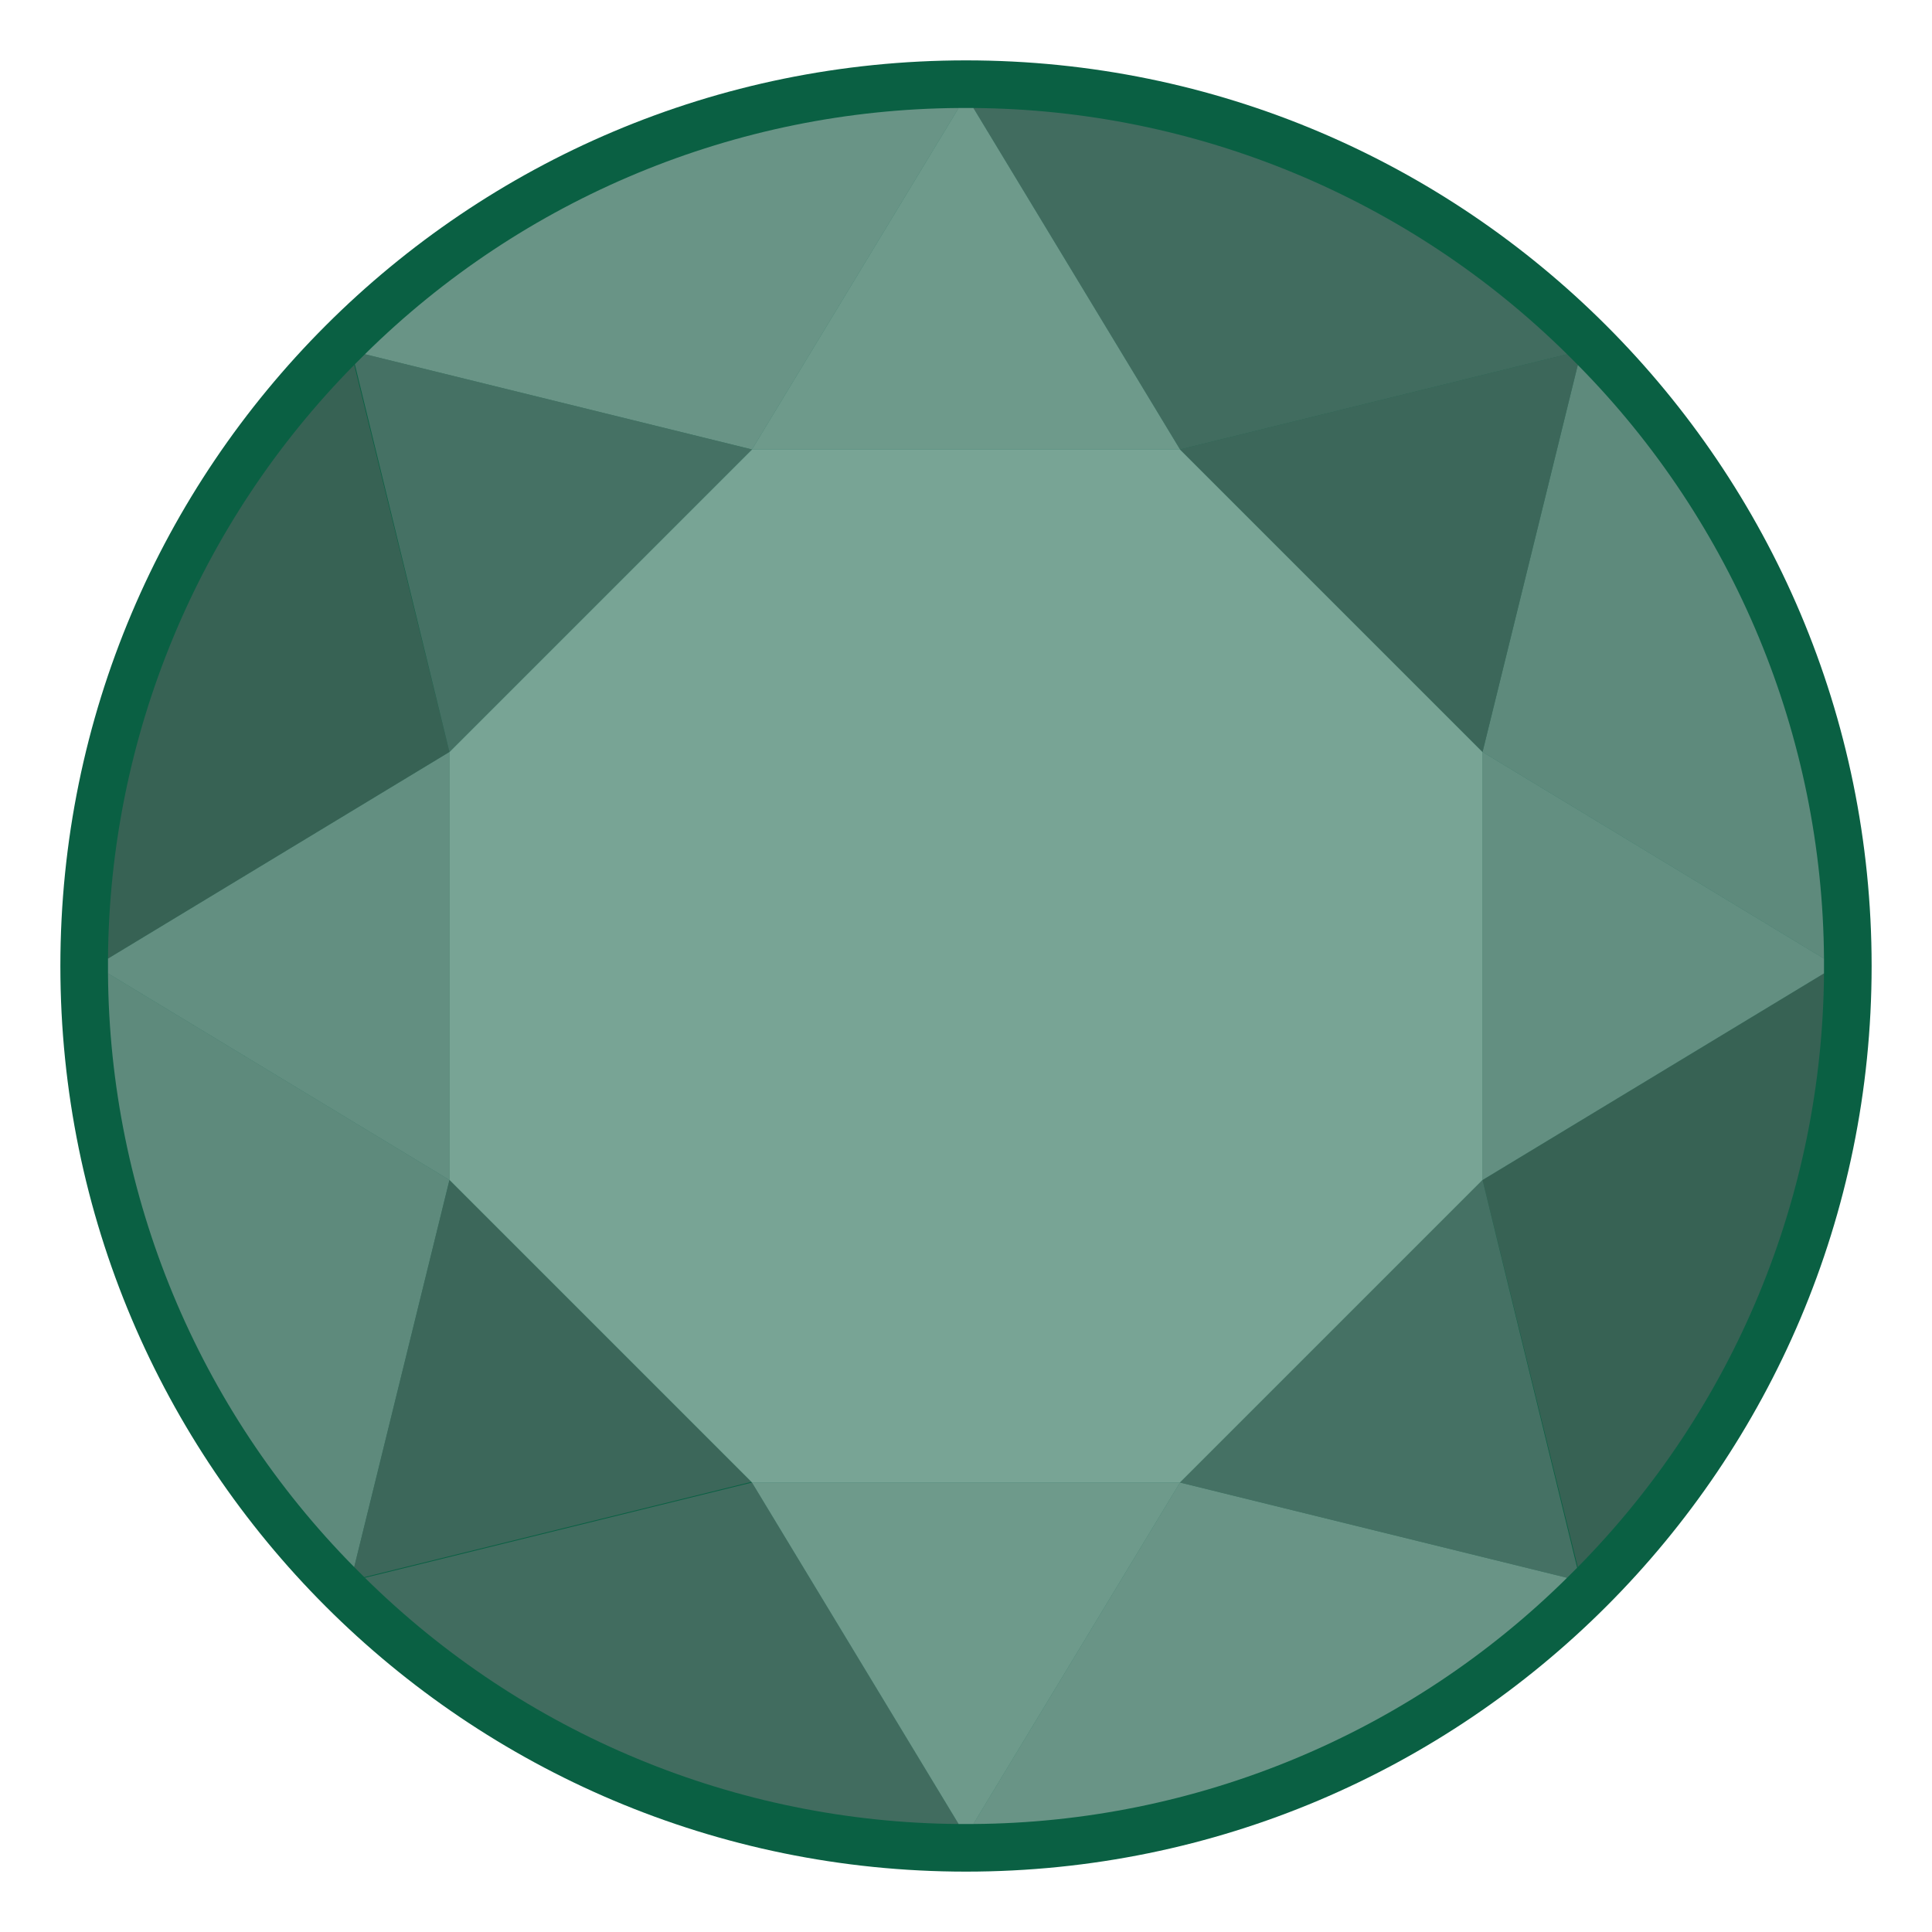
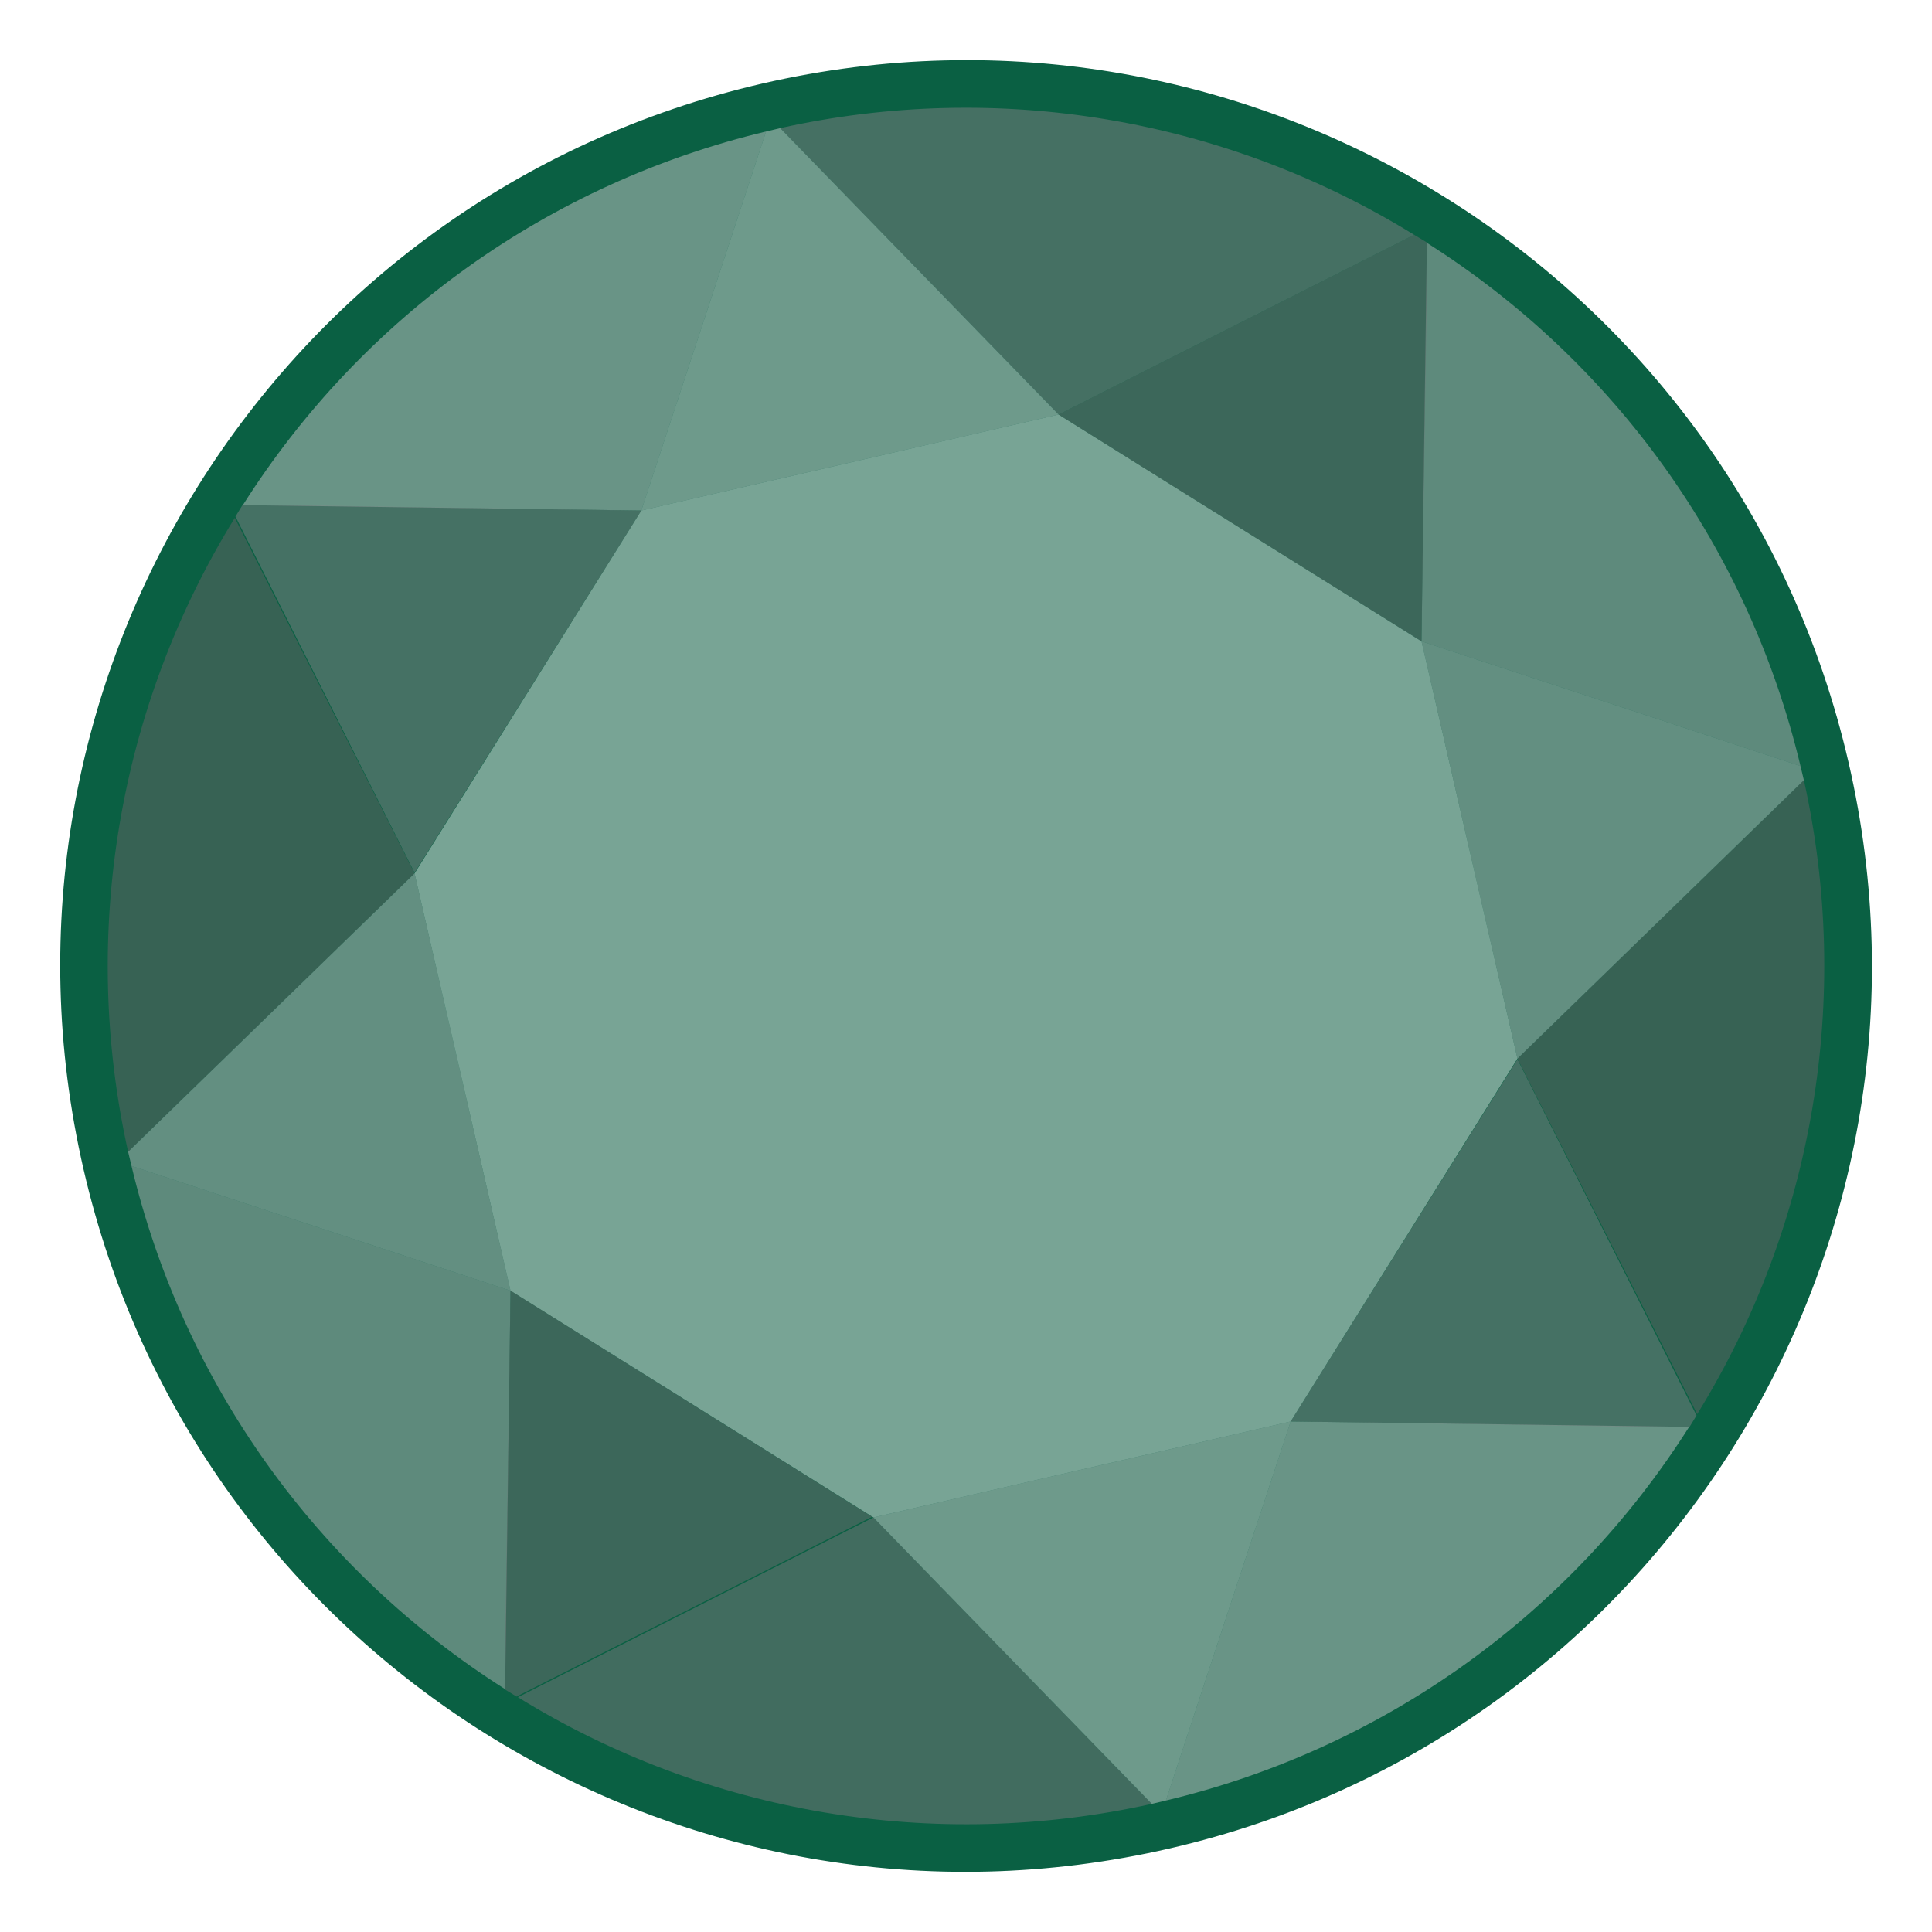
- <svg xmlns="http://www.w3.org/2000/svg" id="Layer_1" data-name="Layer 1" viewBox="0 0 288 288">
-   <defs>
-     <style>.cls-1{fill:#0a6043;}.cls-2{fill:#b1b3b6;}.cls-10,.cls-2,.cls-3,.cls-4,.cls-5,.cls-6,.cls-7,.cls-8,.cls-9{opacity:0.5;isolation:isolate;}.cls-3{fill:#c7c8ca;}.cls-4{fill:#77787b;}.cls-5{fill:#636466;}.cls-6{fill:#e6e7e8;}.cls-7{fill:#d1d3d4;}.cls-8{fill:#bcbec0;}.cls-9{fill:#808285;}.cls-10{fill:#6d6e71;}</style>
-   </defs>
-   <circle class="cls-1" cx="144" cy="144" r="135" />
-   <path class="cls-2" d="M221,112.1h0l50.9,30.8a127.09,127.09,0,0,0-36.7-88.5L221,112.1Z" />
-   <path class="cls-3" d="M175.9,221h0l-30.8,50.9a127.09,127.09,0,0,0,88.5-36.7L175.9,221Z" />
-   <path class="cls-4" d="M175.9,67h0l57.7-14.2a127.28,127.28,0,0,0-88.5-36.7L175.9,67Z" />
-   <path class="cls-5" d="M221,175.9h0l14.2,57.7a127.28,127.28,0,0,0,36.7-88.5Z" />
-   <path class="cls-3" d="M112.1,67h0l30.8-50.9A127.09,127.09,0,0,0,54.4,52.8L112.1,67Z" />
-   <path class="cls-2" d="M67,175.9h0L16.1,145.1a127.09,127.09,0,0,0,36.7,88.5L67,175.9Z" />
-   <path class="cls-5" d="M67,112.1h0L52.8,54.4a127.28,127.28,0,0,0-36.7,88.5L67,112.1Z" />
-   <path class="cls-4" d="M112.1,221h0L54.4,235.2a127.28,127.28,0,0,0,88.5,36.7L112.1,221Z" />
-   <polygon class="cls-6" points="221 112.1 221 112.1 175.9 67 175.9 67 175.9 67 112.1 67 112.1 67 112.1 67 67 112.1 67 112.1 67 112.1 67 175.9 67 175.9 67 175.9 112.1 221 112.1 221 112.1 221 175.9 221 175.9 221 175.9 221 221 175.9 221 175.9 221 175.9 221 112.1" />
-   <path class="cls-7" d="M112.1,221l30.8,50.9h2.2L175.9,221Z" />
-   <path class="cls-7" d="M175.9,67,145.1,16.1h-2.2L112.1,67Z" />
-   <path class="cls-8" d="M67,112.1,16.1,142.9v2.2L67,175.9Z" />
-   <path class="cls-8" d="M221,175.9l50.9-30.8v-2.2L221,112.1Z" />
-   <path class="cls-9" d="M112.1,67,54.4,52.8l-1.5,1.5L67,112.1Z" />
-   <path class="cls-9" d="M175.9,221l57.7,14.2,1.5-1.5L221,175.9Z" />
-   <path class="cls-10" d="M233.6,52.8,175.9,67,221,112.1l14.2-57.7" />
-   <path class="cls-10" d="M67,175.9,52.8,233.6l1.5,1.5L112,220.9Z" />
+ <svg xmlns="http://www.w3.org/2000/svg" version="1.1" id="Layer_1" x="0px" y="0px" viewBox="0 0 288 288" style="enable-background:new 0 0 288 288;" xml:space="preserve">
+   <style type="text/css">
+ 	.st0{fill:#0A6043;}
+ 	.st1{opacity:0.5;fill:#B1B3B6;enable-background:new    ;}
+ 	.st2{opacity:0.5;fill:#C7C8CA;enable-background:new    ;}
+ 	.st3{opacity:0.5;fill:#7F8083;enable-background:new    ;}
+ 	.st4{opacity:0.5;fill:#636466;enable-background:new    ;}
+ 	.st5{opacity:0.5;fill:#77787B;enable-background:new    ;}
+ 	.st6{opacity:0.5;fill:#E6E7E8;enable-background:new    ;}
+ 	.st7{opacity:0.5;fill:#D1D3D4;enable-background:new    ;}
+ 	.st8{opacity:0.5;fill:#BCBEC0;enable-background:new    ;}
+ 	.st9{opacity:0.5;fill:#808285;enable-background:new    ;}
+ 	.st10{opacity:0.5;fill:#6D6E71;enable-background:new    ;}
+ </style>
+   <ellipse transform="matrix(0.9744 -0.225 0.225 0.9744 -28.7022 36.0837)" class="st0" cx="144" cy="144" rx="135" ry="135" />
+   <path class="st1" d="M211.9,95.6L211.9,95.6l56.5,18.6c-7.7-32.3-27.6-60.2-55.7-78L211.9,95.6z" />
+   <path class="st2" d="M192.4,211.9L192.4,211.9l-18.6,56.5c32.3-7.7,60.2-27.6,78-55.7L192.4,211.9z" />
+   <path class="st3" d="M157.8,61.8L157.8,61.8l53-26.8c-28.2-17.4-62.1-23.1-94.5-15.9L157.8,61.8z" />
+   <path class="st4" d="M226.2,157.8L226.2,157.8l26.8,53c17.4-28.2,23.1-62.1,15.9-94.5L226.2,157.8z" />
+   <path class="st2" d="M95.6,76.1L95.6,76.1l18.6-56.5c-32.3,7.7-60.2,27.6-78,55.7L95.6,76.1z" />
+   <path class="st1" d="M76.1,192.4L76.1,192.4l-56.5-18.6c7.7,32.3,27.6,60.2,55.7,78L76.1,192.4z" />
+   <path class="st4" d="M61.8,130.2L61.8,130.2L35,77.2c-17.4,28.2-23.1,62.1-15.9,94.5L61.8,130.2z" />
+   <path class="st5" d="M130.2,226.2L130.2,226.2l-53,26.8c28.2,17.4,62.1,23.1,94.5,15.9L130.2,226.2z" />
+   <polygon class="st6" points="211.9,95.6 211.9,95.6 157.8,61.8 157.8,61.8 157.8,61.8 95.6,76.1 95.6,76.1 95.6,76.1 61.8,130.2   61.8,130.2 61.8,130.2 76.1,192.4 76.1,192.4 76.1,192.4 130.2,226.2 130.2,226.2 130.2,226.2 192.4,211.9 192.4,211.9 192.4,211.9   226.2,157.8 226.2,157.8 226.2,157.8 " />
+   <path class="st7" d="M130.2,226.2l41.5,42.7l2.1-0.5l18.6-56.5L130.2,226.2z" />
+   <path class="st7" d="M157.8,61.8l-41.5-42.7l-2.1,0.5L95.6,76.1L157.8,61.8z" />
+   <path class="st8" d="M61.8,130.2l-42.7,41.5l0.5,2.1l56.5,18.6L61.8,130.2z" />
+   <path class="st8" d="M226.2,157.8l42.7-41.5l-0.5-2.1l-56.5-18.6L226.2,157.8z" />
+   <path class="st9" d="M95.6,76.1l-59.4-0.9l-1.1,1.8l26.7,53.1L95.6,76.1z" />
+   <path class="st9" d="M192.4,211.9l59.4,0.9l1.1-1.8l-26.7-53.1L192.4,211.9z" />
+   <path class="st10" d="M210.8,35l-53,26.8l54.1,33.8l0.9-59.4" />
+   <path class="st10" d="M76.1,192.4l-0.9,59.4l1.8,1.1l53-26.8L76.1,192.4z" />
</svg>
